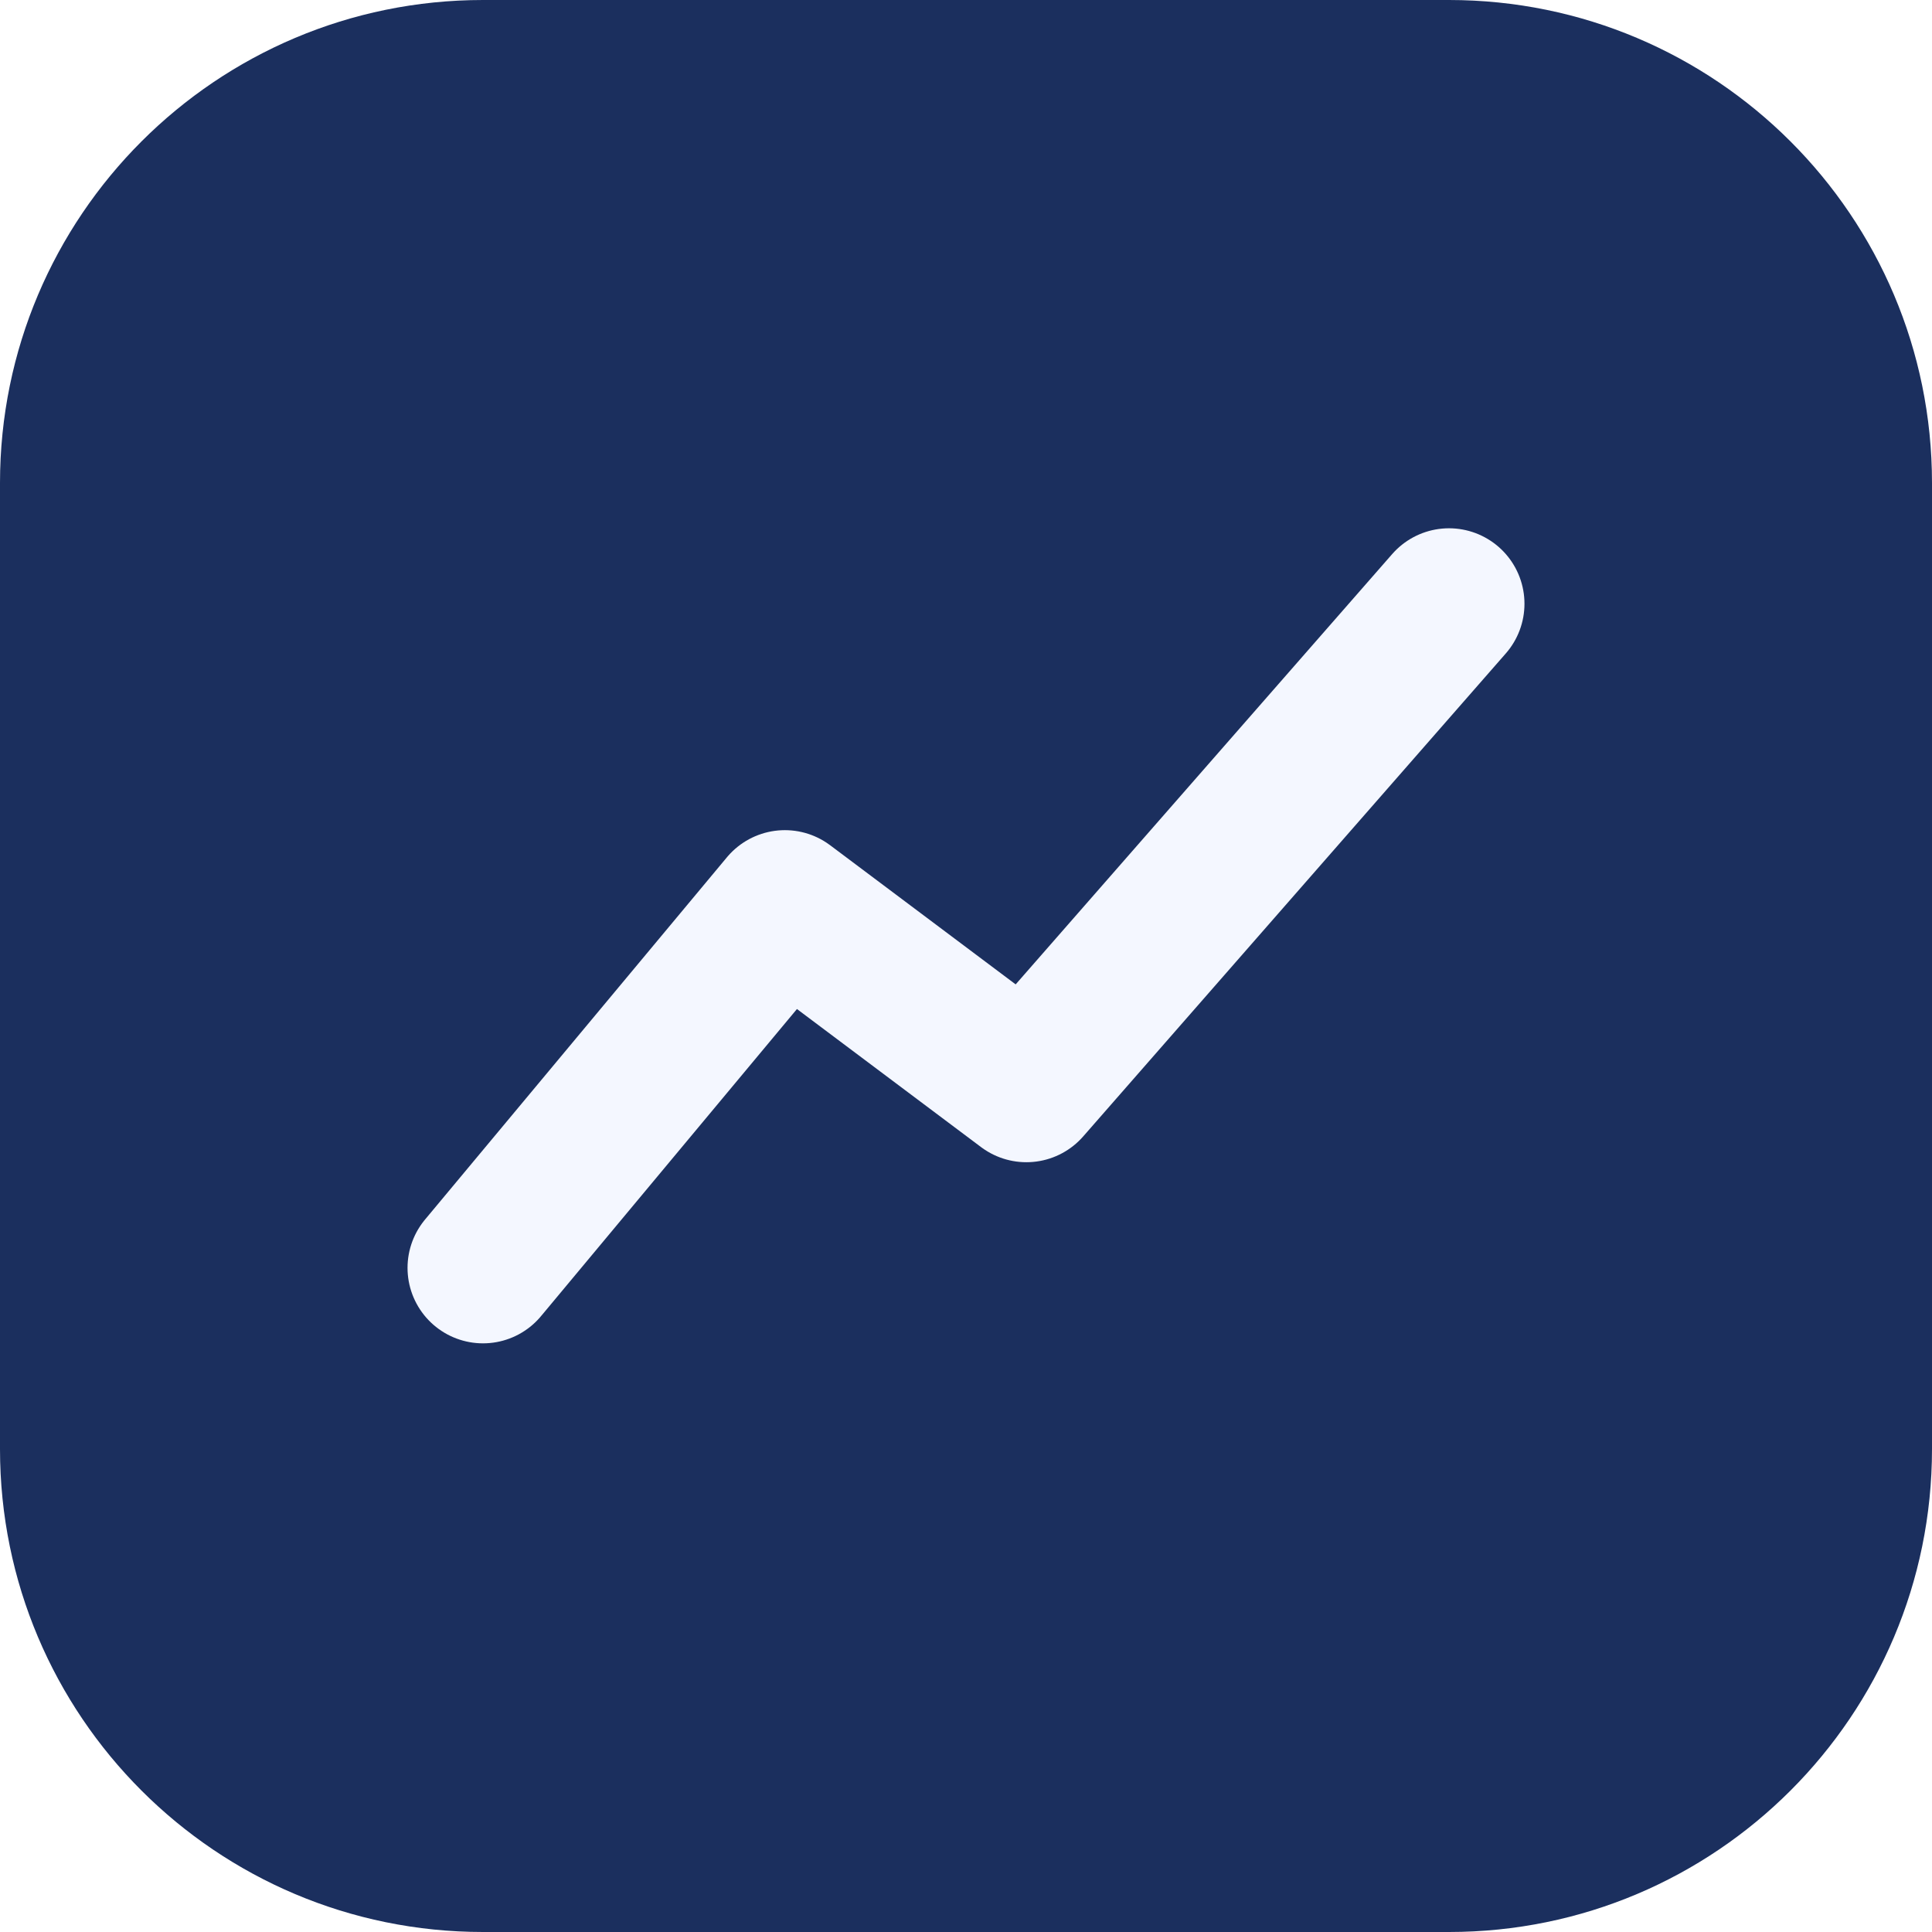
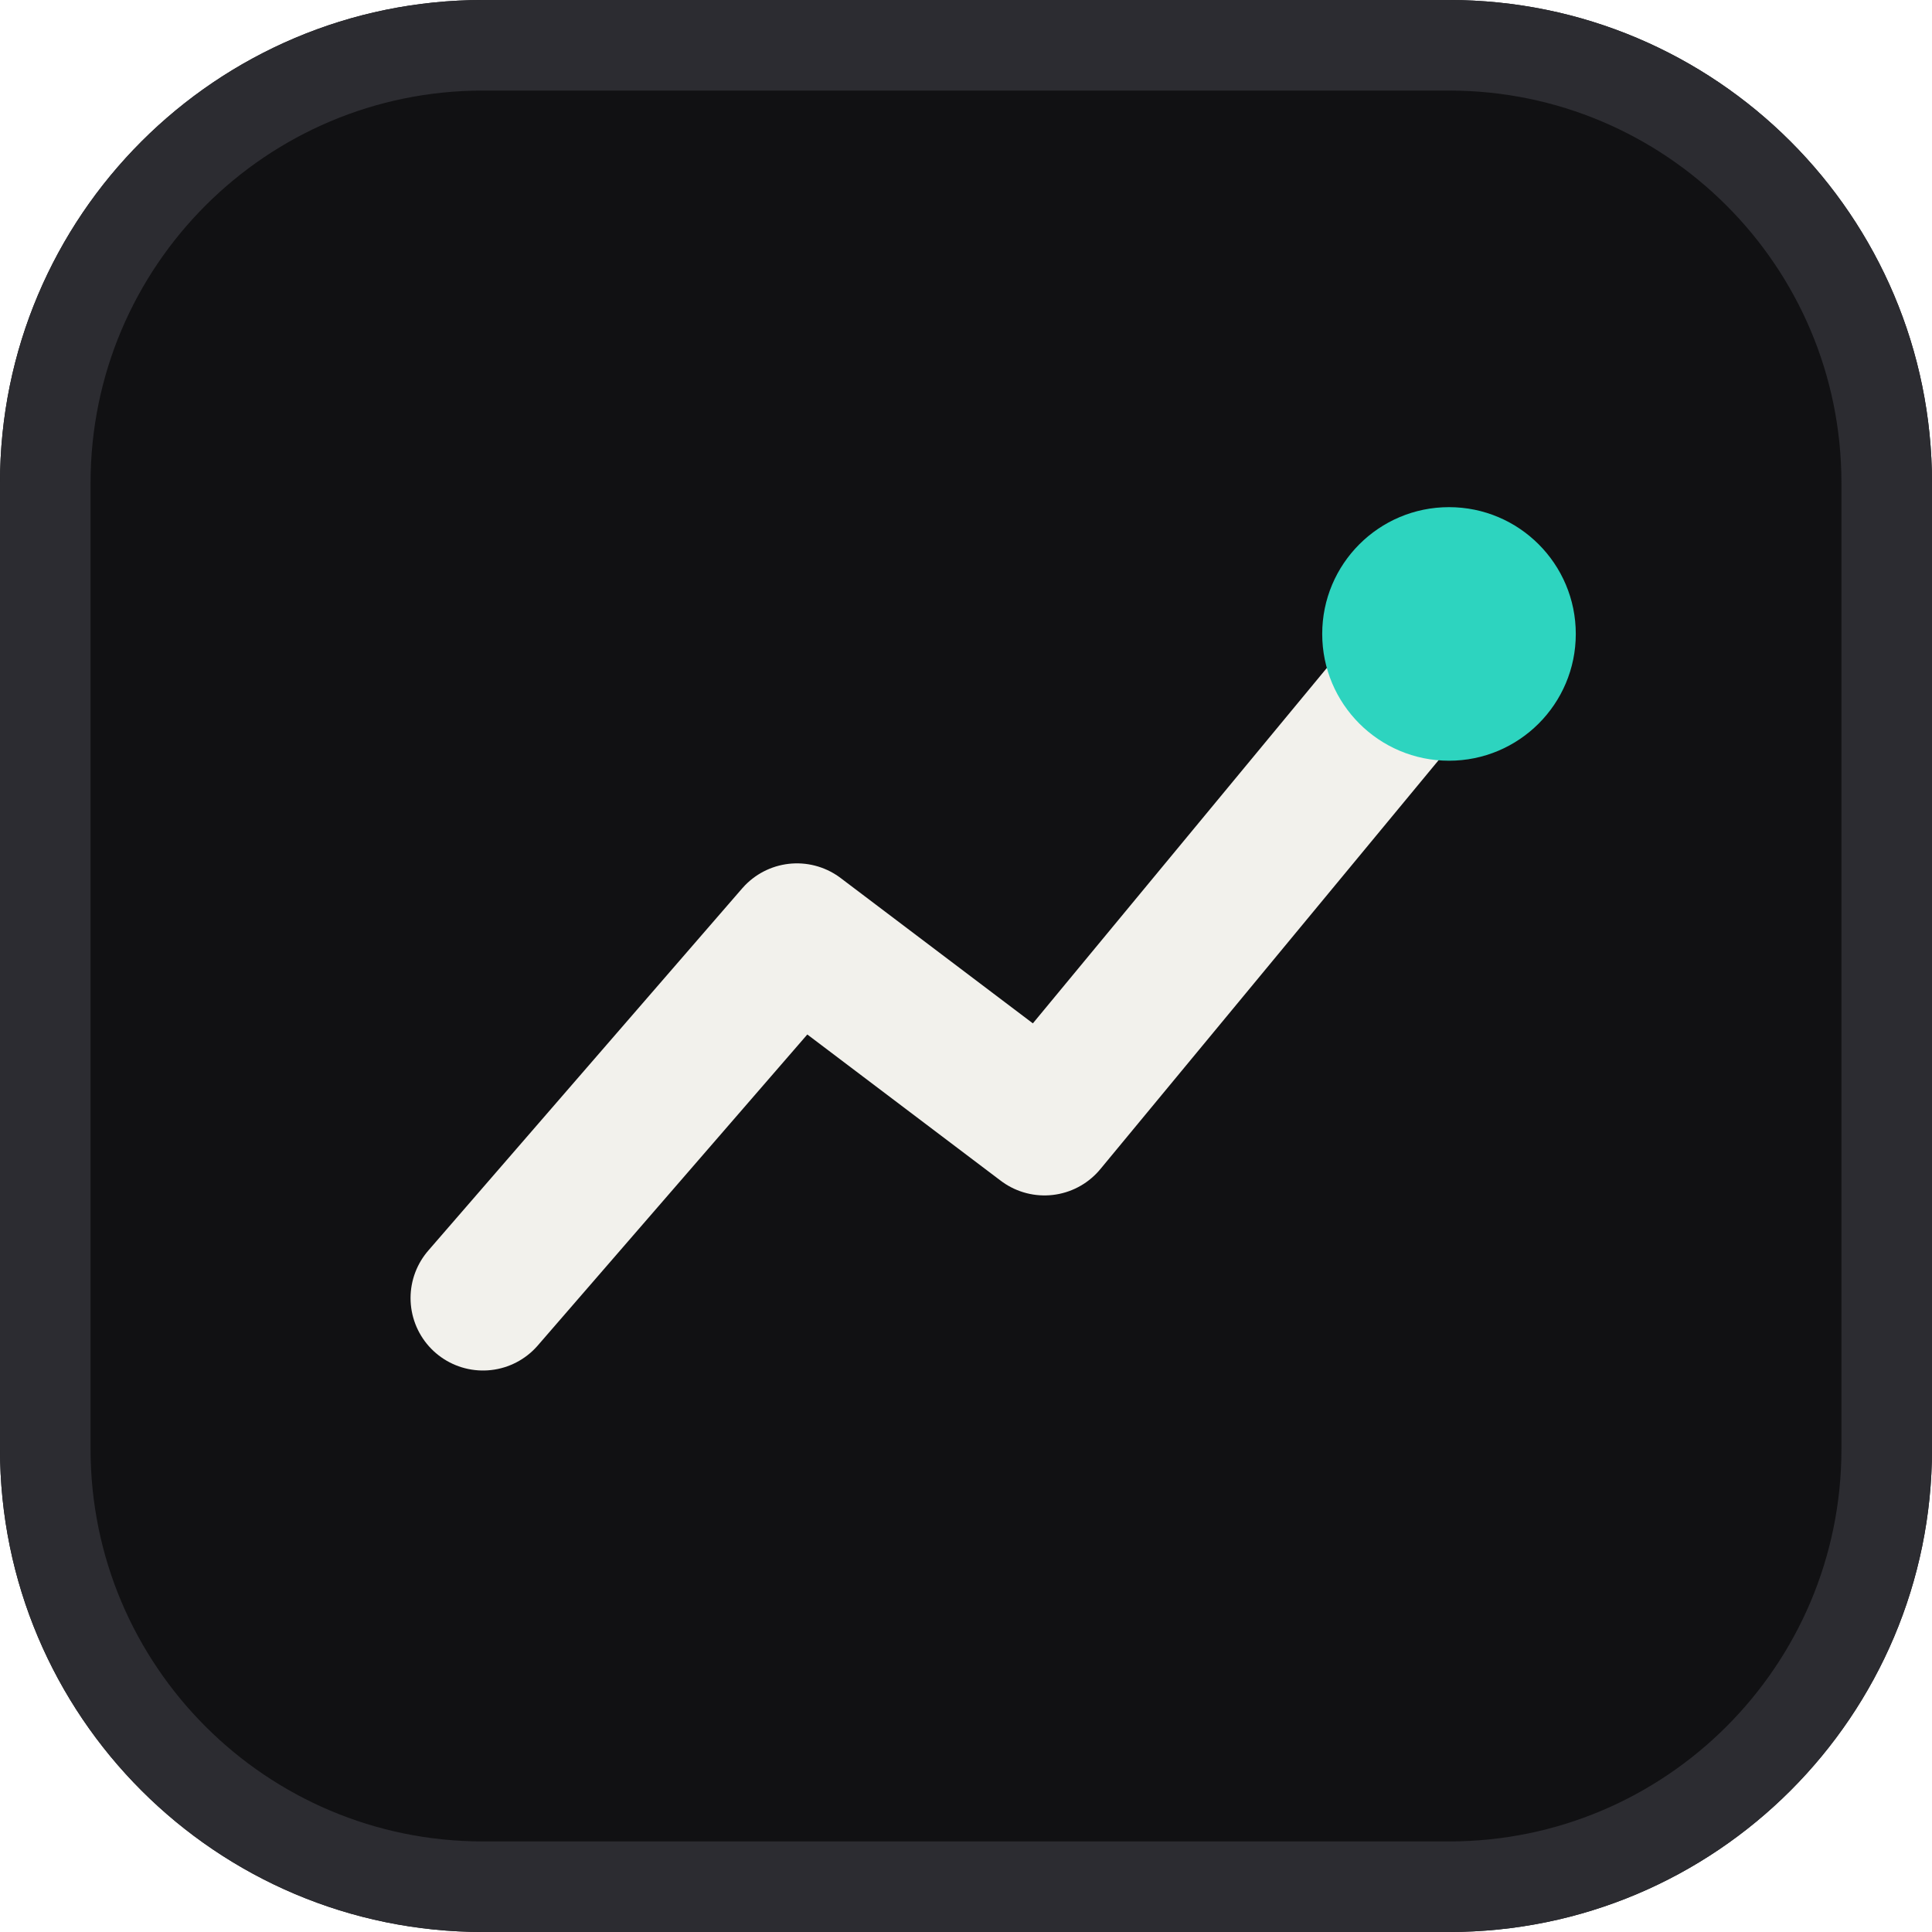
<svg xmlns="http://www.w3.org/2000/svg" viewBox="0 0 32 32">
-   <rect width="32" height="32" rx="8" fill="#1B2F5E" />
-   <path d="M8 21l5-6 4 3 7-8" fill="none" stroke="#F4F7FF" stroke-width="2.5" stroke-linecap="round" stroke-linejoin="round" />
+   <rect width="32" height="32" rx="8" fill="#111113" />
+   <rect x="0.75" y="0.75" width="30.5" height="30.5" rx="7.25" fill="none" stroke="#2c2c31" stroke-width="1.5" />
+   <path d="M8 21.5l5.2-6 4.1 3.1 6.7-8.1" fill="none" stroke="#f2f1ec" stroke-width="2.4" stroke-linecap="round" stroke-linejoin="round" />
+   <circle cx="24" cy="10.5" r="2.1" fill="#2dd4bf" />
</svg>
